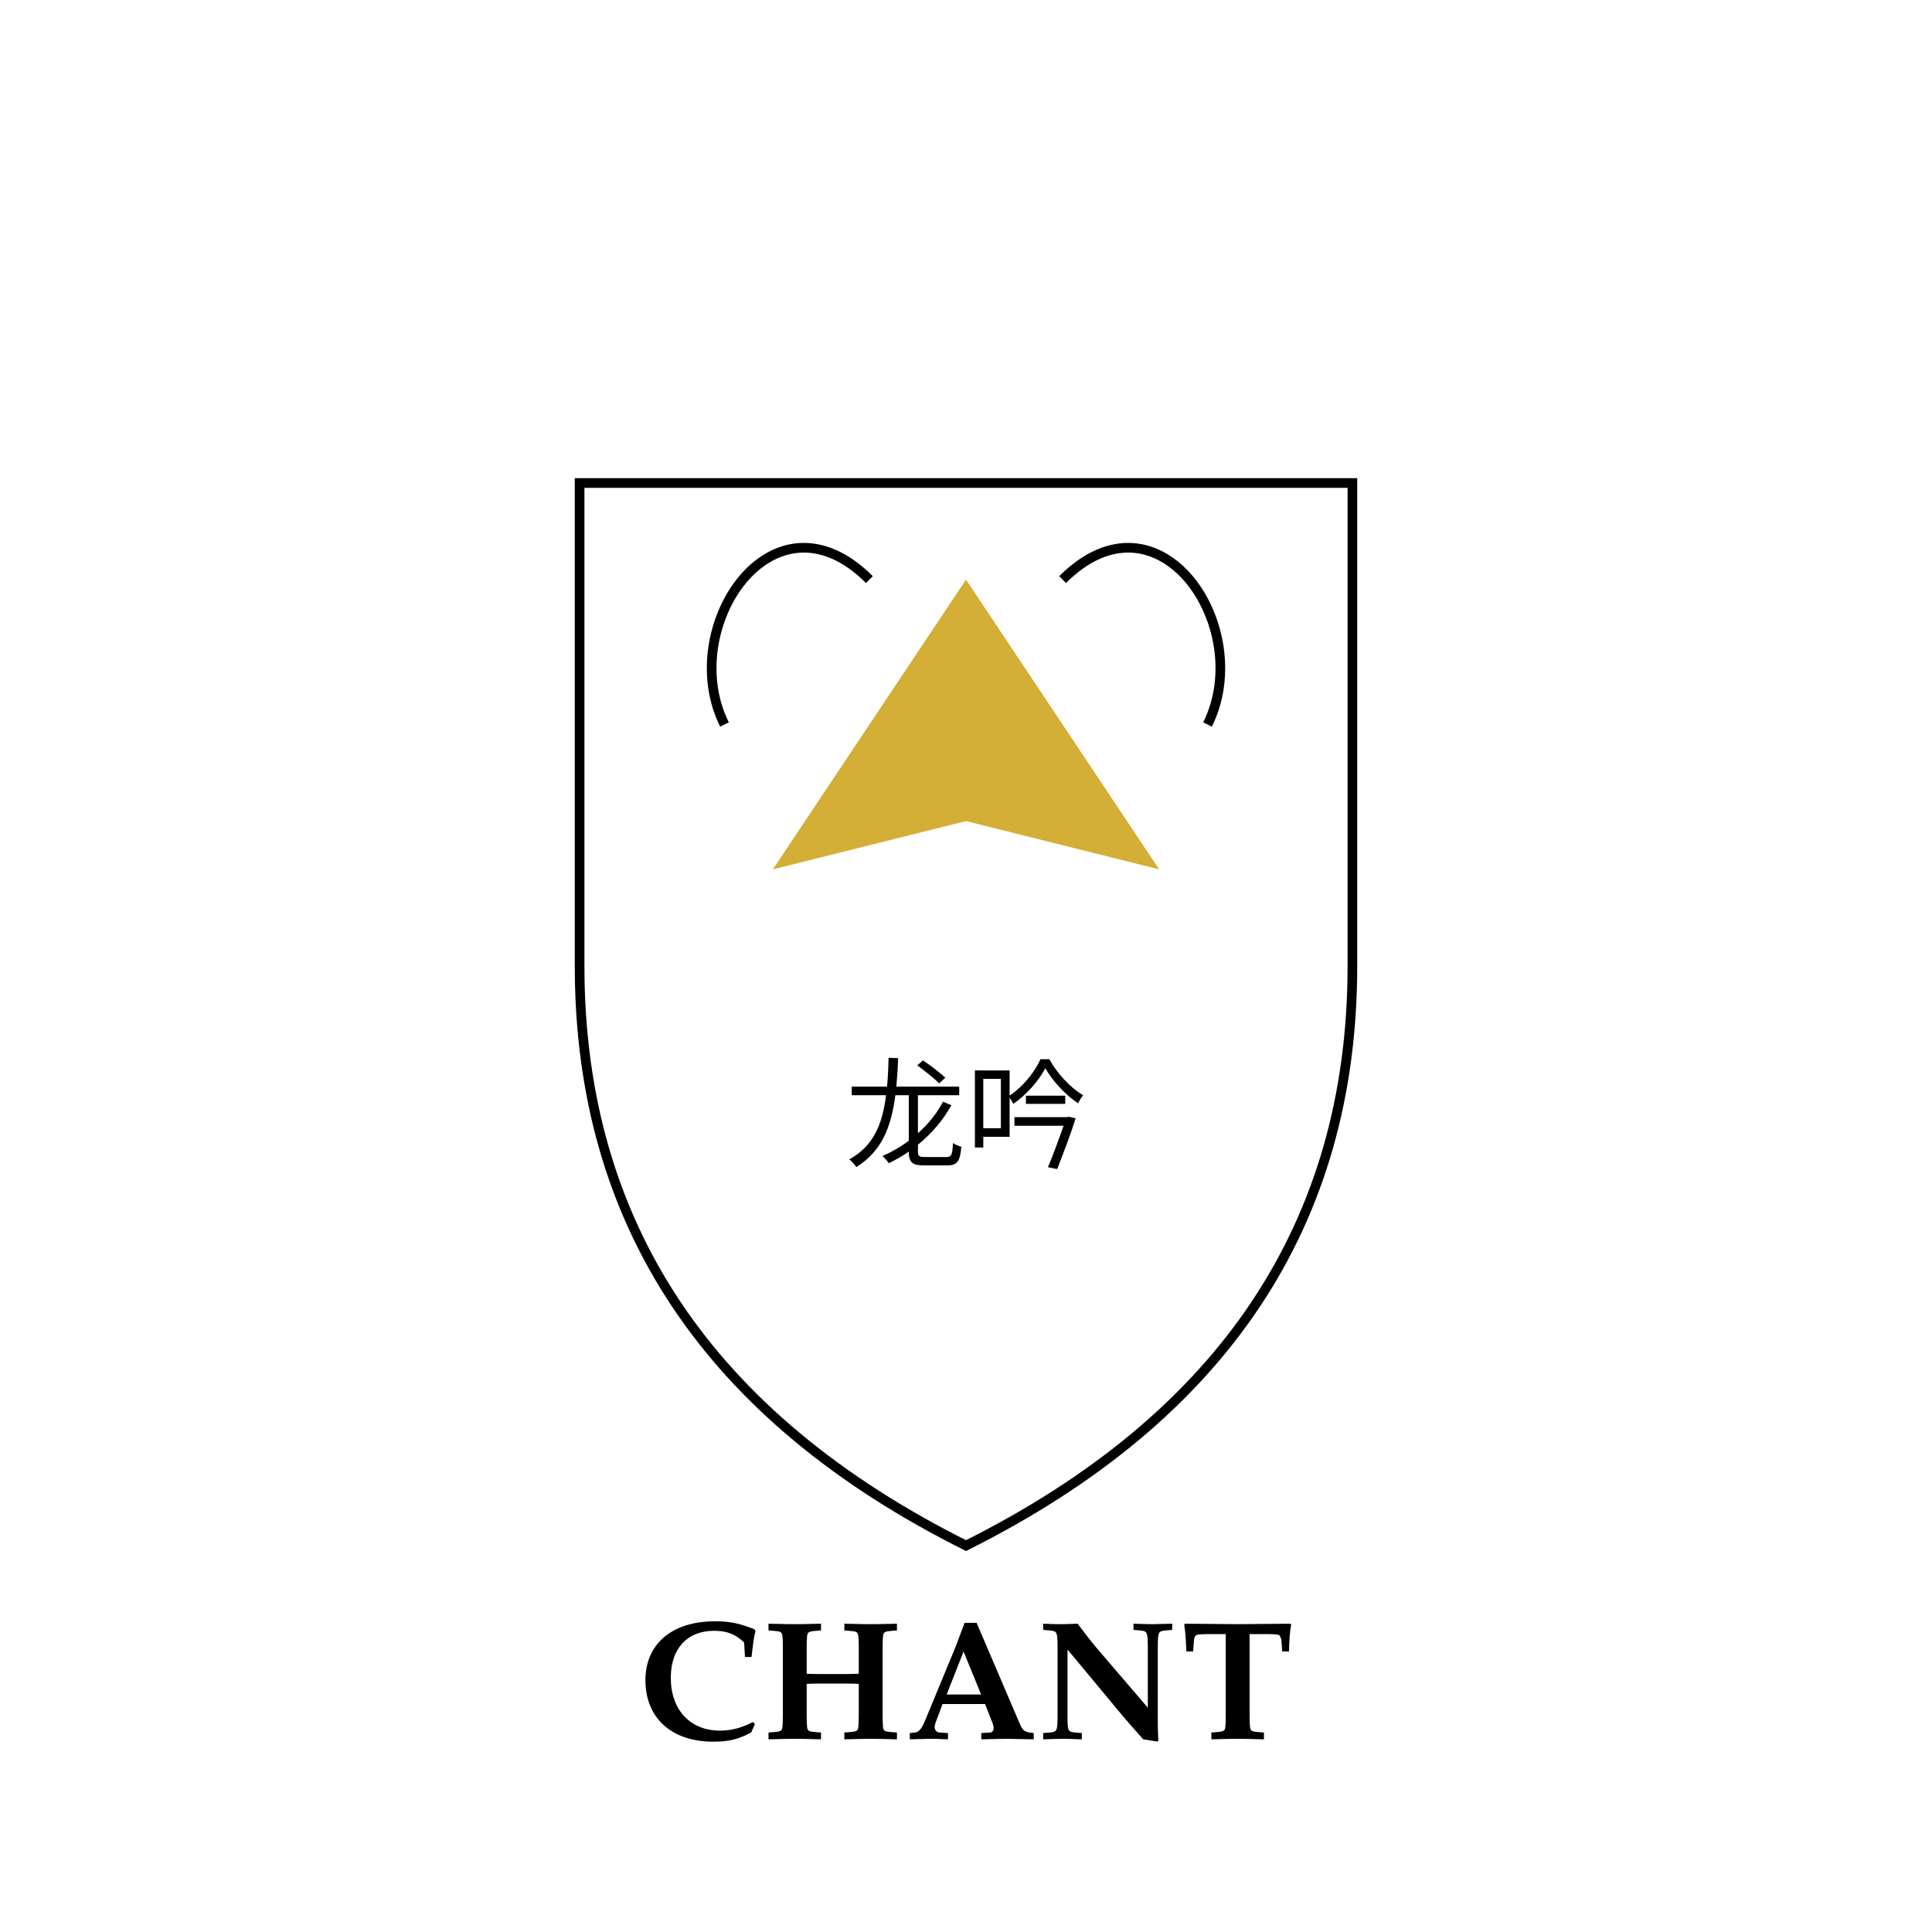
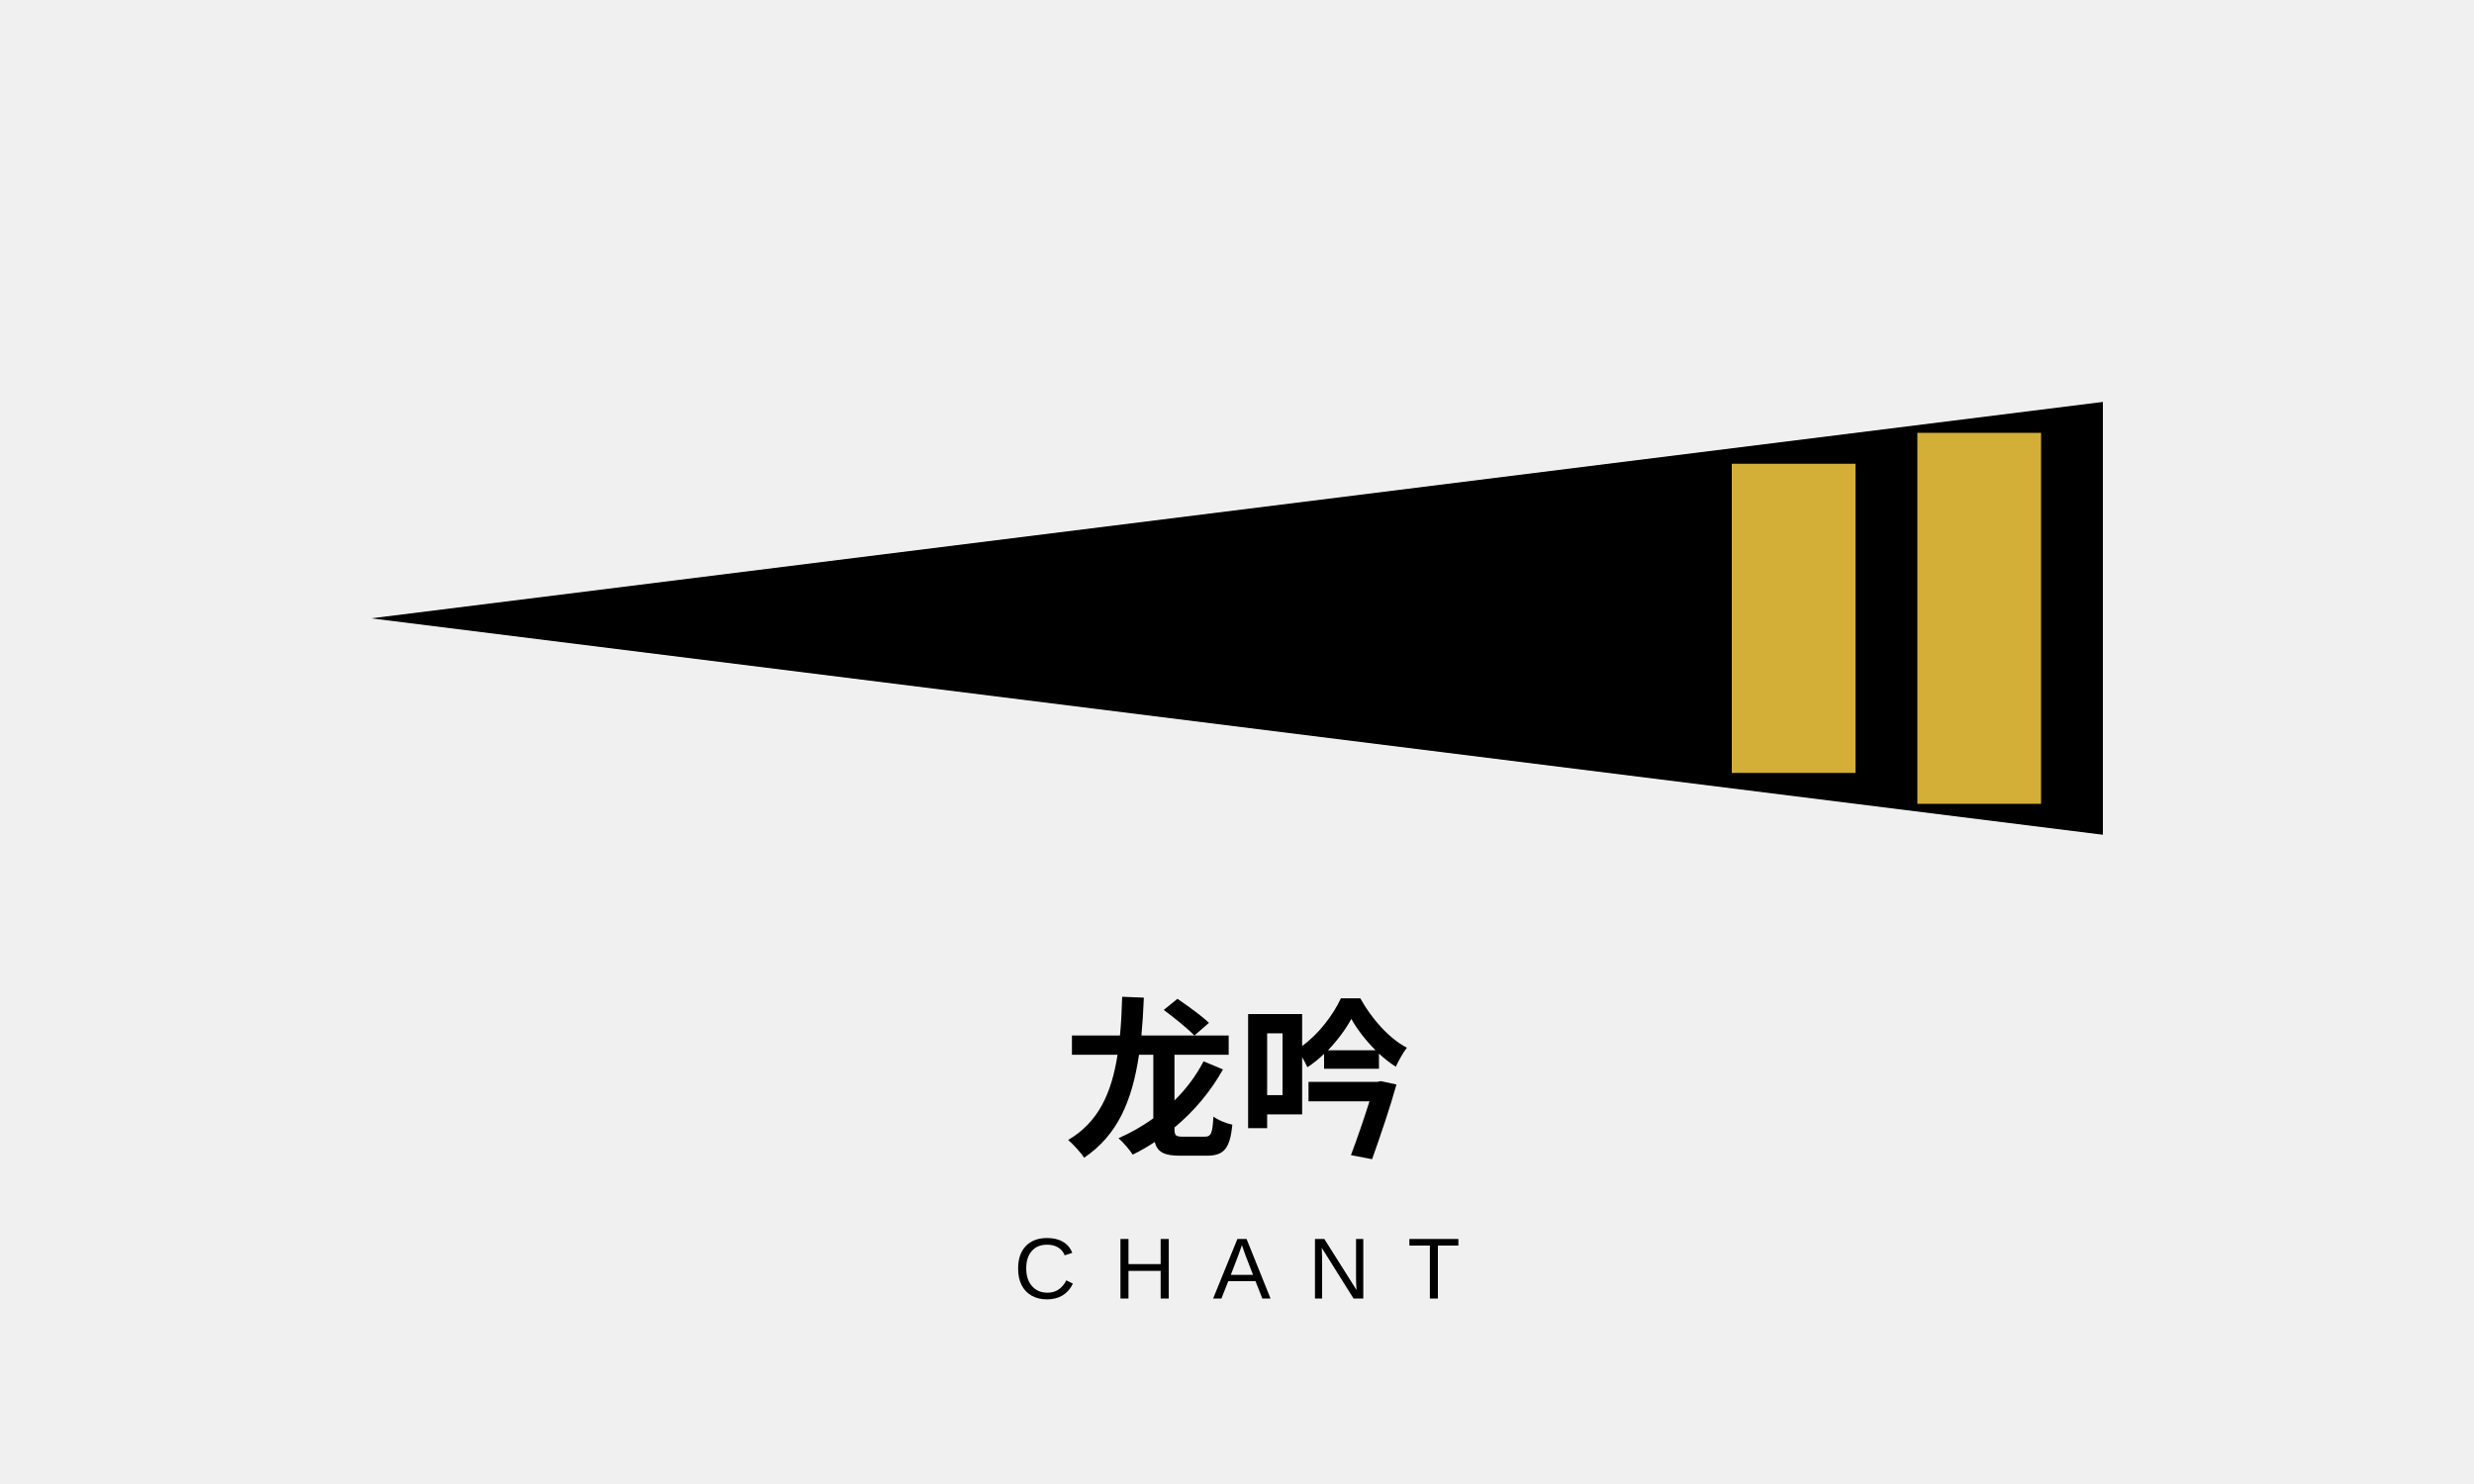
- <svg xmlns="http://www.w3.org/2000/svg" width="400" height="400" viewBox="0 0 400 400">
-   <rect width="400" height="400" fill="white" />
-   <path d="M120 100 L280 100 L280 200 Q280 280 200 320 Q120 280 120 200 Z" fill="none" stroke="black" stroke-width="2" />
-   <path d="M160 180 L200 120 L240 180 L200 170 Z" fill="#D4AF37" />
-   <path d="M180 120 C160 100 140 130 150 150" fill="none" stroke="black" stroke-width="2" />
-   <path d="M220 120 C240 100 260 130 250 150" fill="none" stroke="black" stroke-width="2" />
-   <text x="200" y="360" text-anchor="middle" font-family="Palatino" font-size="35" font-weight="bold" fill="black">CHANT</text>
-   <text x="200" y="240" text-anchor="middle" font-family="SimSun" font-size="25" fill="black">龙吟</text>
+ <svg xmlns="http://www.w3.org/2000/svg" width="400" height="240" viewBox="0 0 400 240">
+   <defs>
+     <style>
+       .gold { fill: #D4AF37; }
+       .black { fill: #000000; }
+       .text-zh { font-family: 'PingFang SC', 'Microsoft YaHei', sans-serif; font-weight: bold; font-size: 28px; }
+       .text-en { font-family: Arial, sans-serif; font-size: 14px; letter-spacing: 6px; }
+     </style>
+   </defs>
+   <path class="black" d="M60,100 L340,65 L340,135 Z" />
+   <path class="gold" d="M280,75 L300,75 L300,125 L280,125 Z" />
+   <path class="gold" d="M310,70 L330,70 L330,130 L310,130 Z" />
+   <text x="200" y="185" text-anchor="middle" class="black text-zh">龙吟</text>
+   <text x="200" y="210" text-anchor="middle" class="black text-en">CHANT</text>
</svg>
